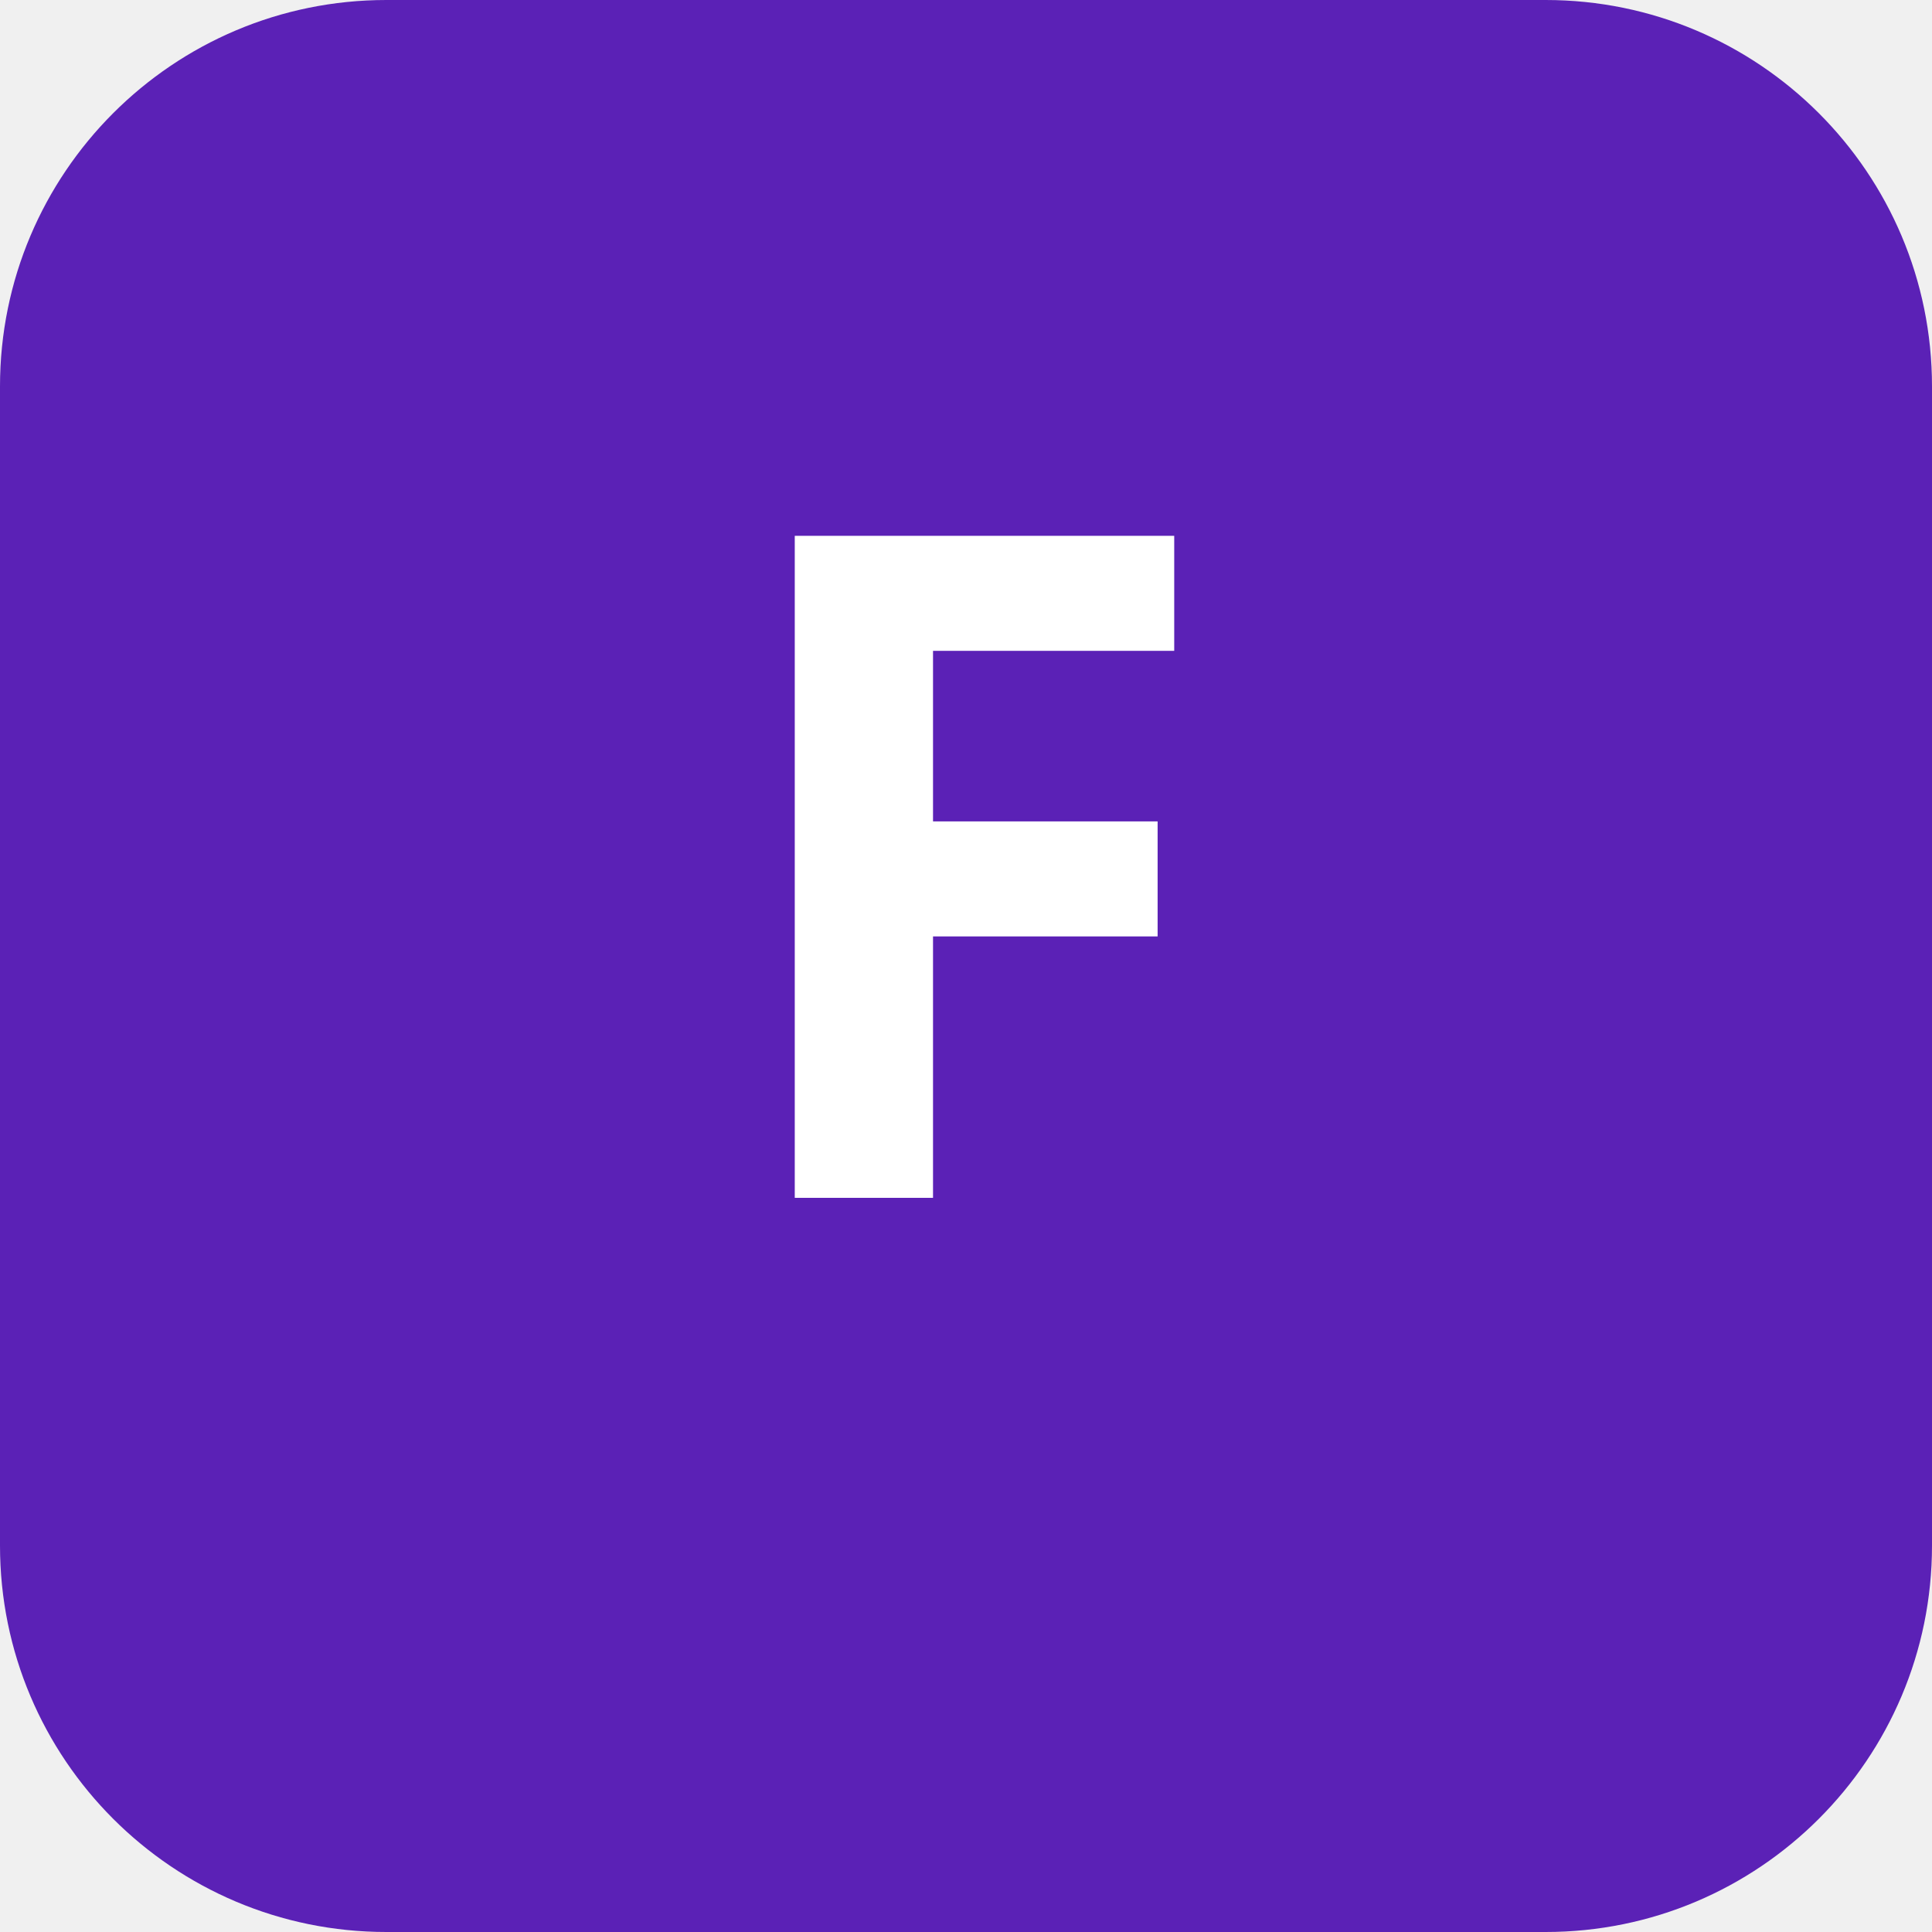
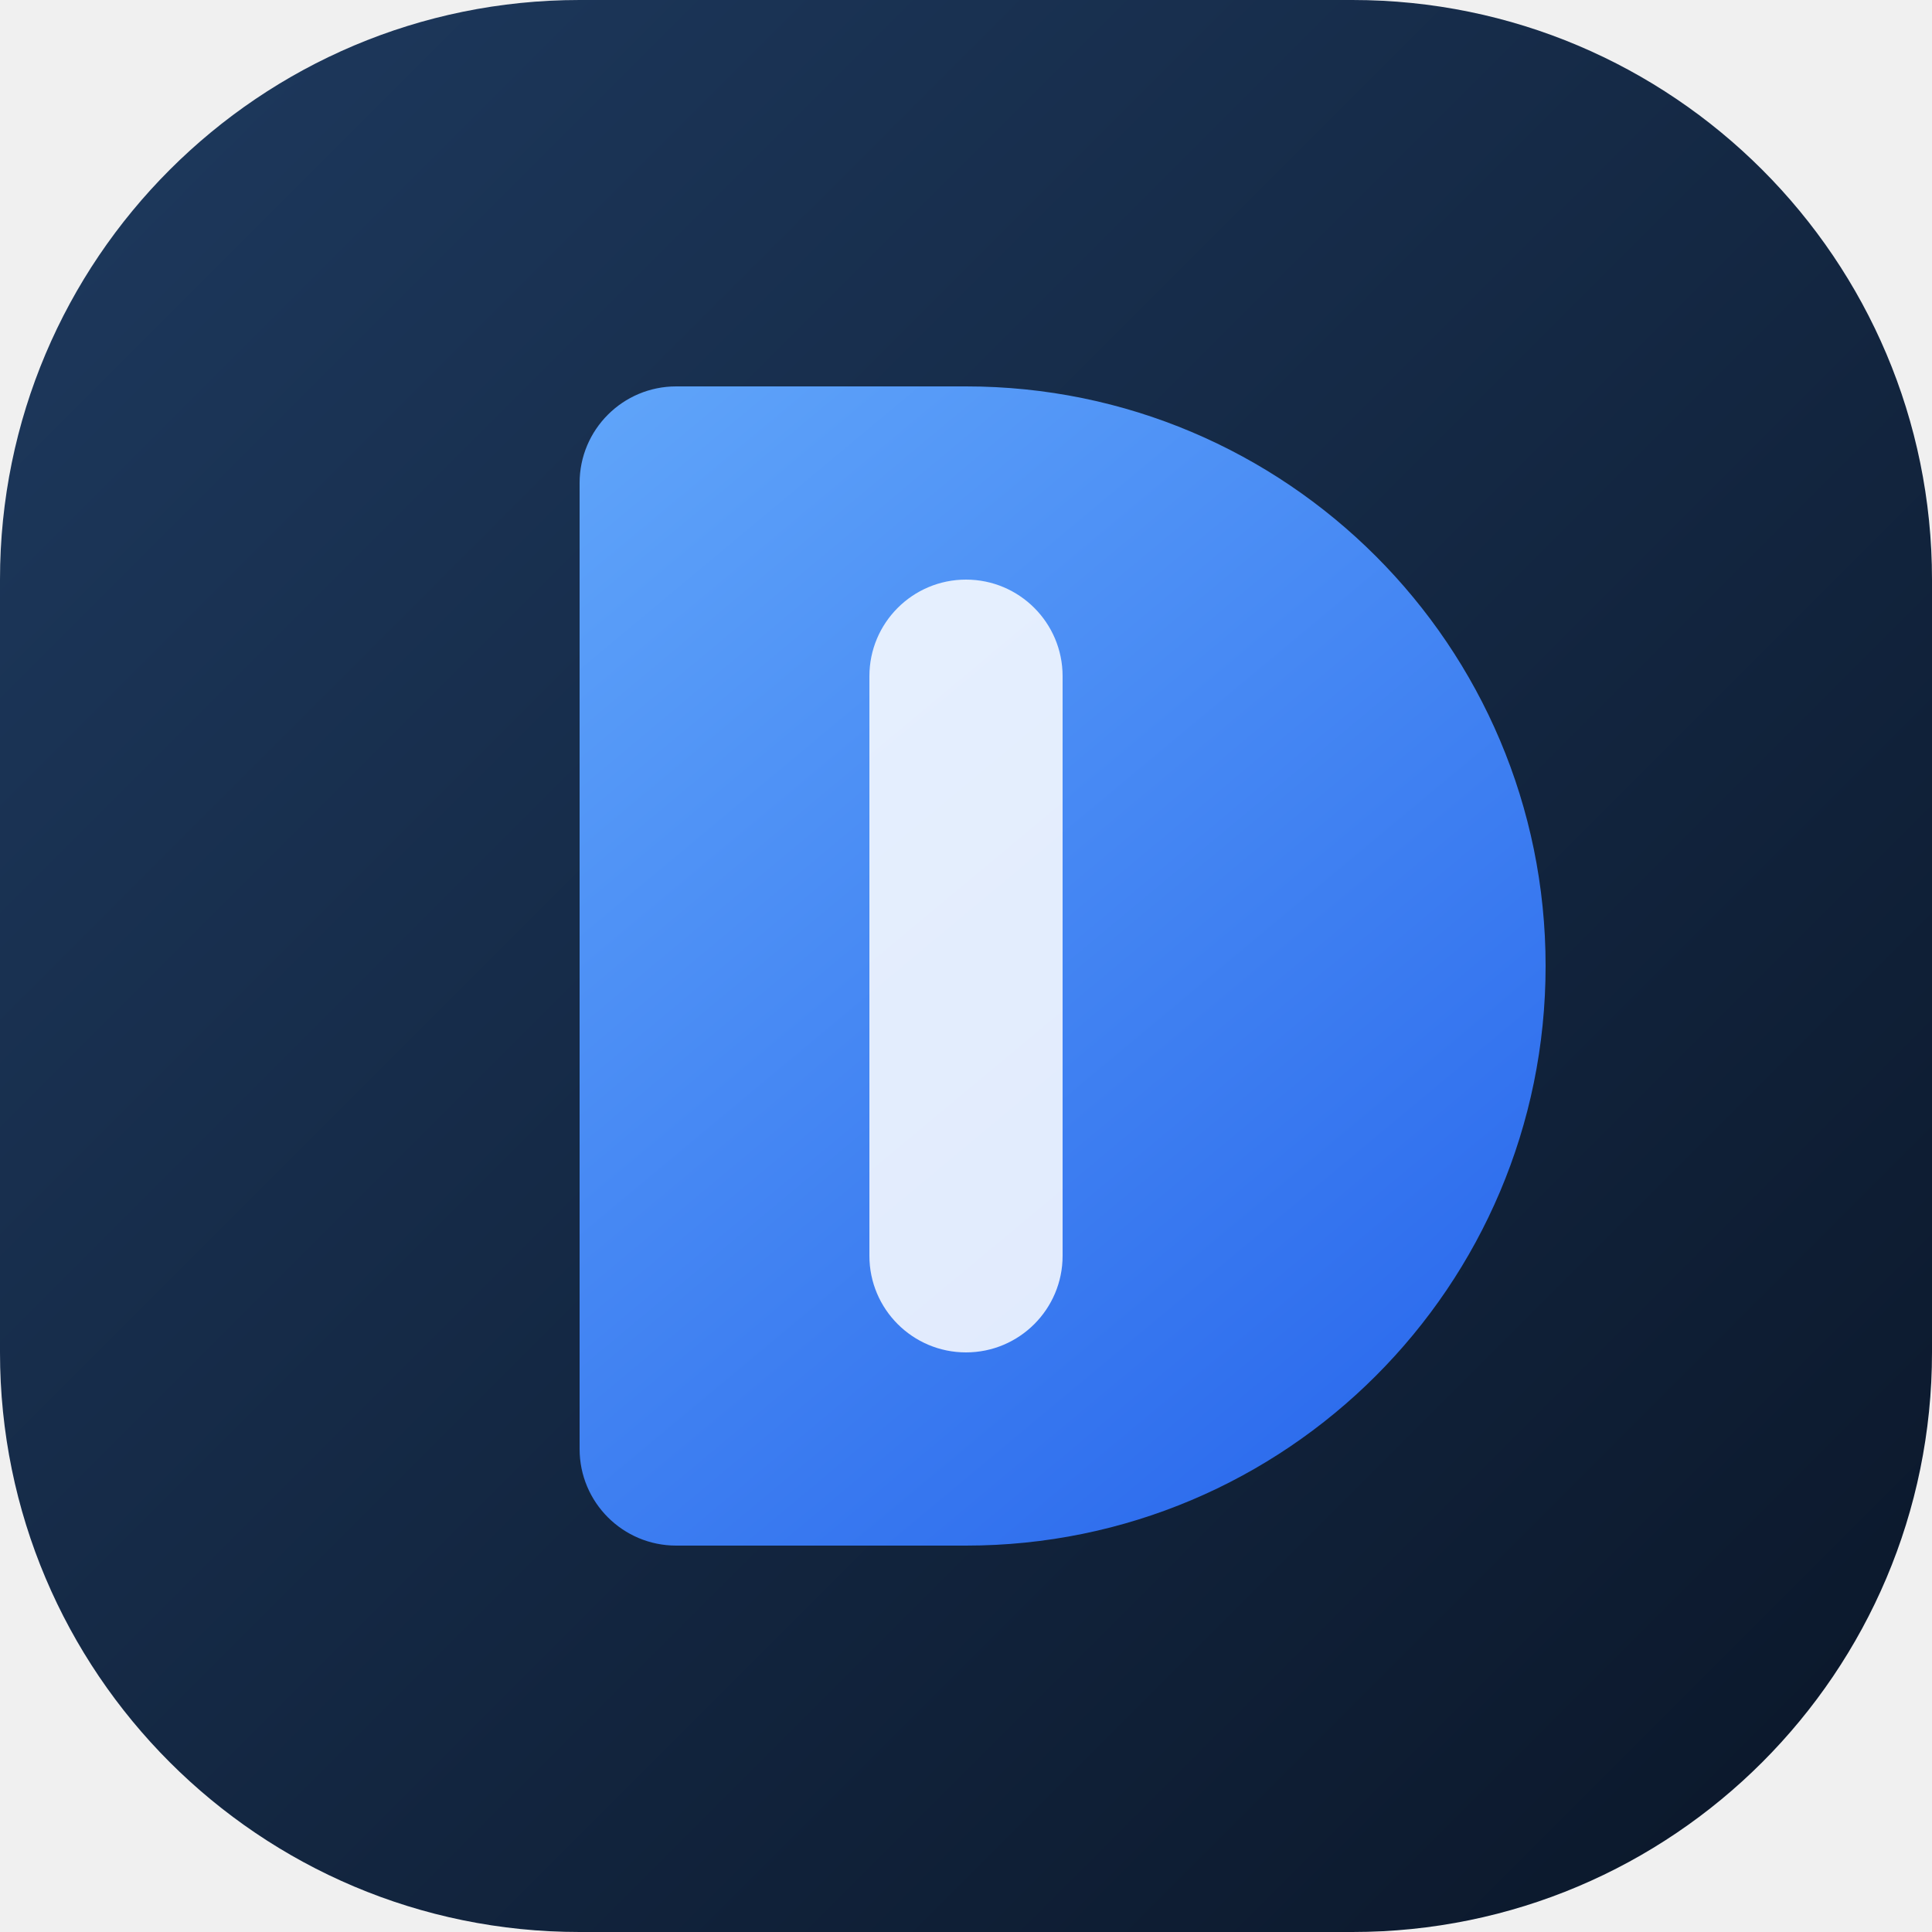
- <svg xmlns="http://www.w3.org/2000/svg" viewBox="0 0 100 100">
-   <rect width="100" height="100" rx="20" fill="#5B21B6" />
-   <text x="50" y="62" font-size="48" font-family="system-ui" font-weight="bold" fill="white" text-anchor="middle">F</text>
+ <svg xmlns="http://www.w3.org/2000/svg" viewBox="0 0 40 40" fill="none">
+   <rect width="40" height="40" rx="12" fill="url(#bg)" />
+   <path d="M12 10C12 8.895 12.895 8 14 8H20C26.627 8 32 13.373 32 20C32 26.627 26.627 32 20 32H14C12.895 32 12 31.105 12 30V10Z" fill="url(#main)" />
+   <rect x="18" y="12" width="4" height="16" rx="2" fill="white" fill-opacity="0.85" />
+   <defs>
+     <linearGradient id="bg" x1="0" y1="0" x2="40" y2="40" gradientUnits="userSpaceOnUse">
+       <stop stop-color="#1E3A5F" />
+       <stop offset="1" stop-color="#0A1628" />
+     </linearGradient>
+     <linearGradient id="main" x1="12" y1="8" x2="32" y2="32" gradientUnits="userSpaceOnUse">
+       <stop stop-color="#60A5FA" />
+       <stop offset="1" stop-color="#2563EB" />
+     </linearGradient>
+   </defs>
</svg>
